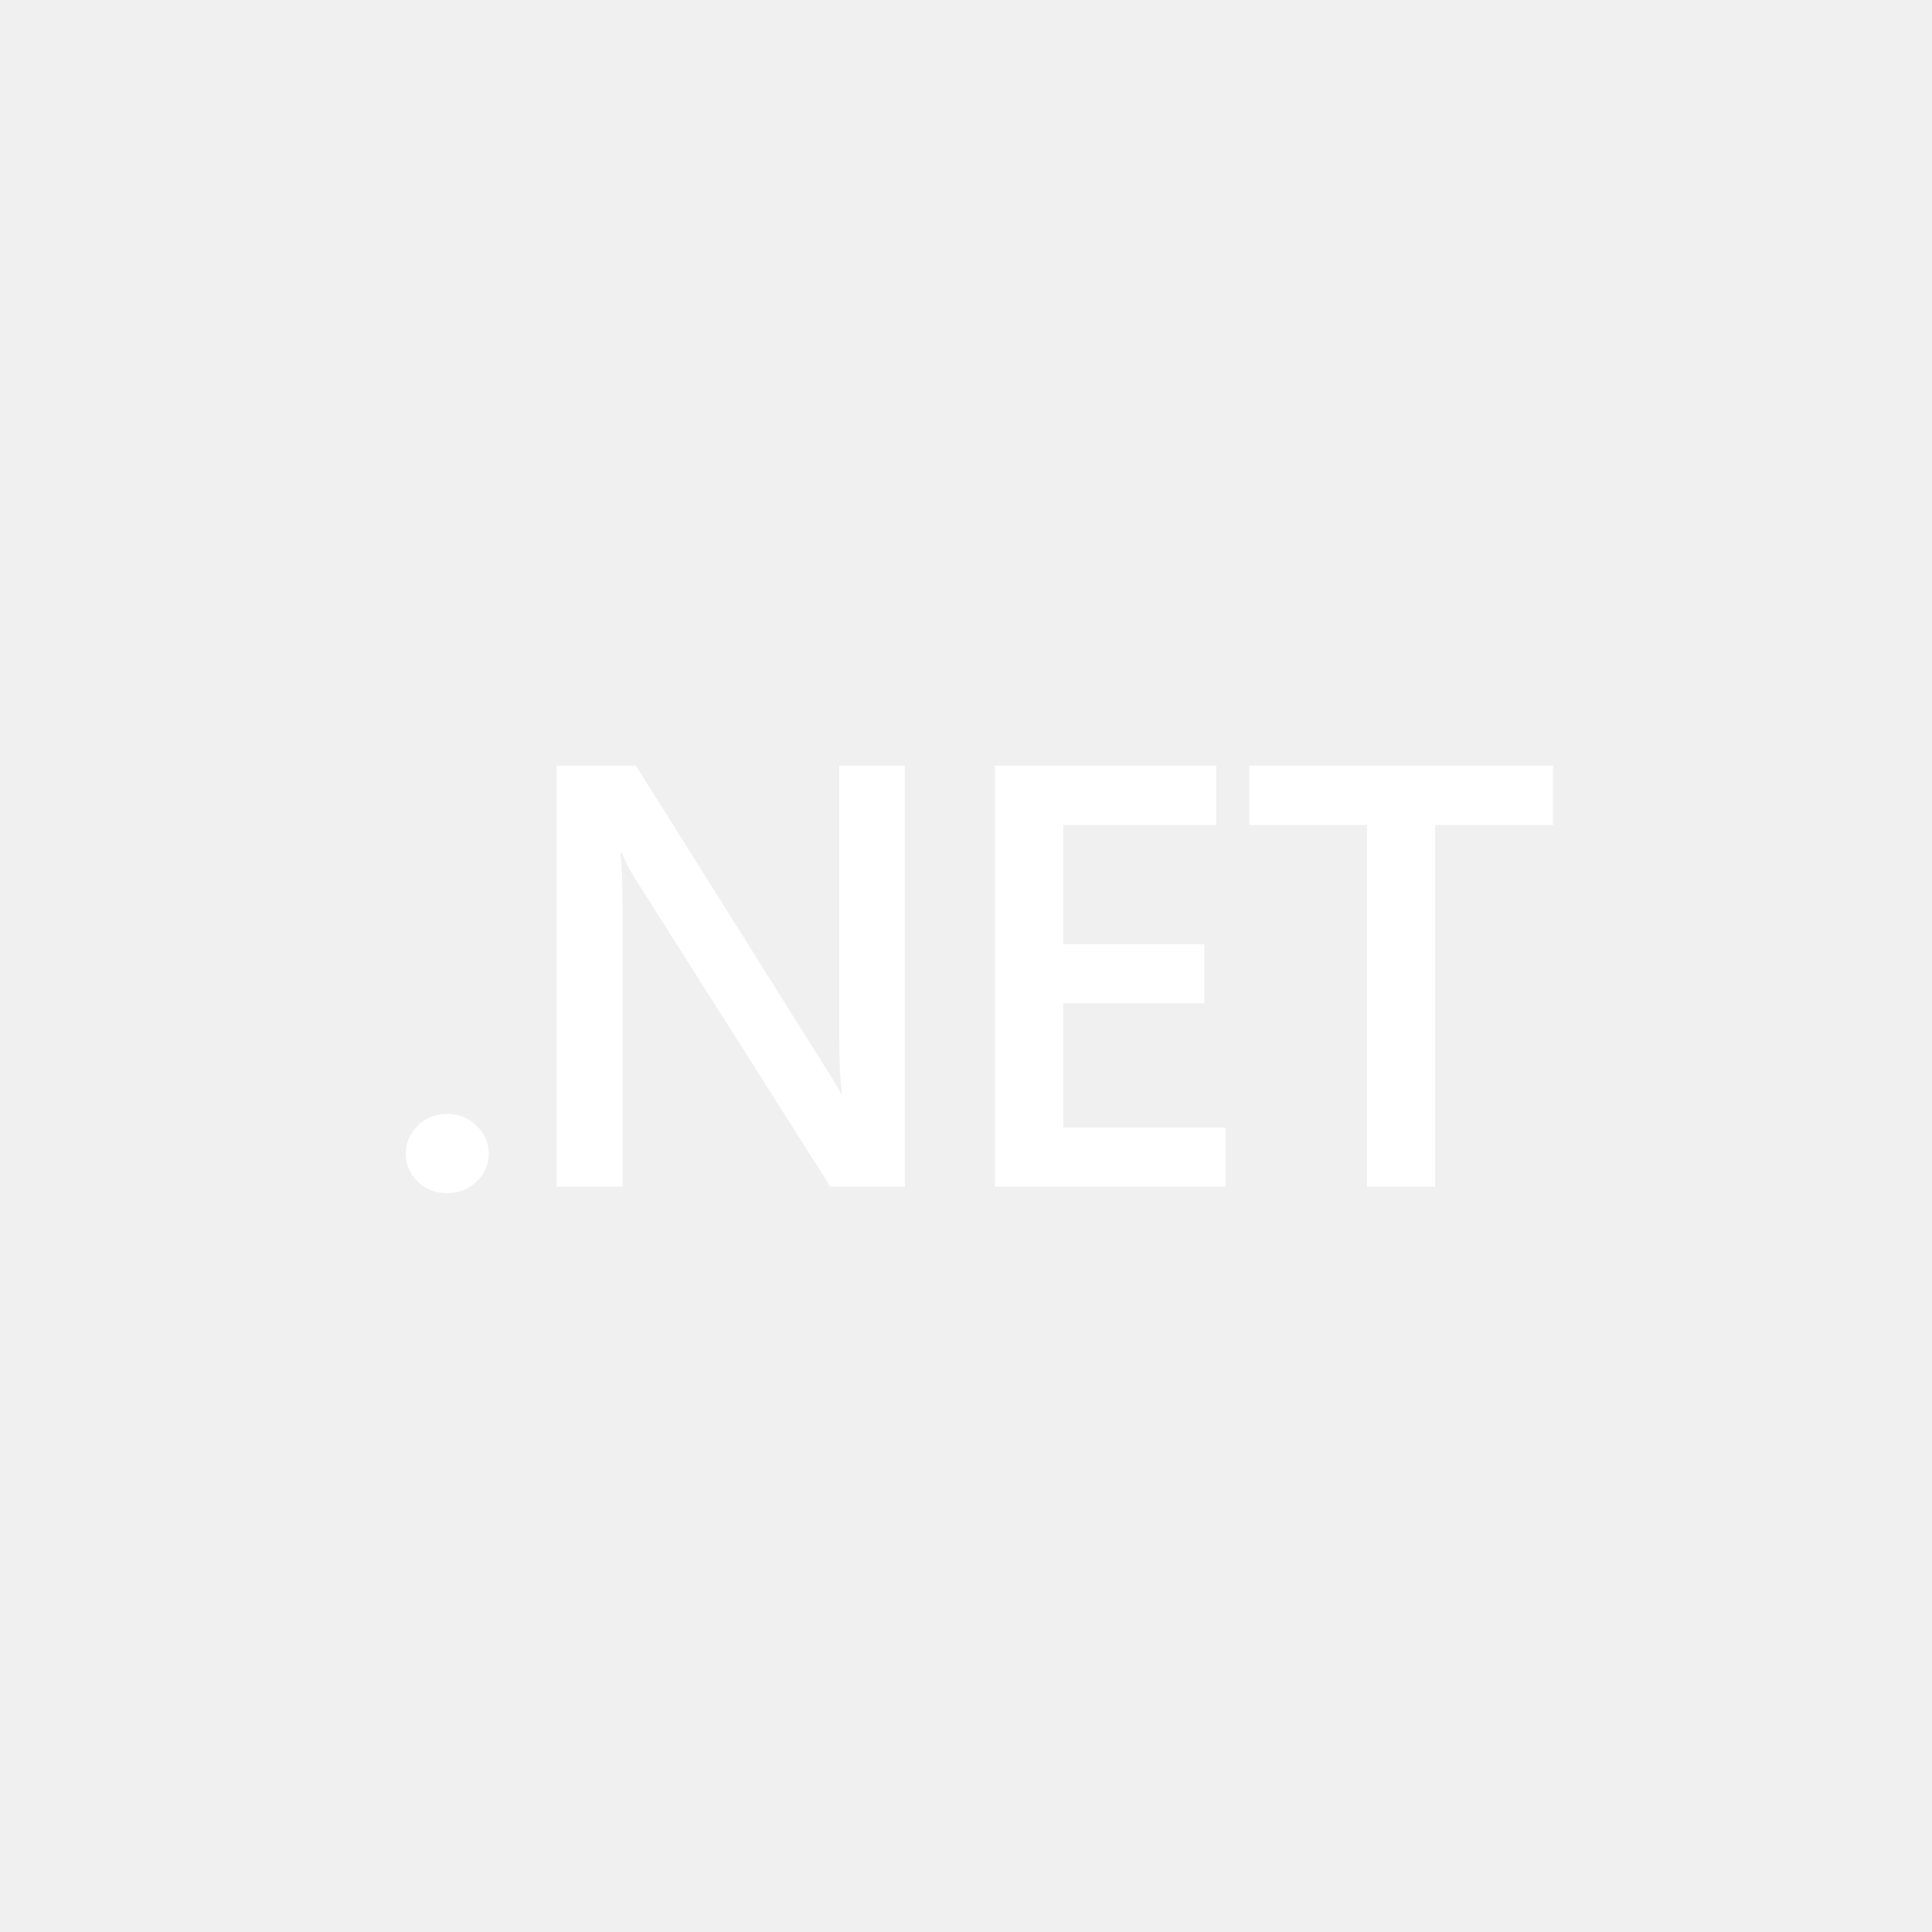
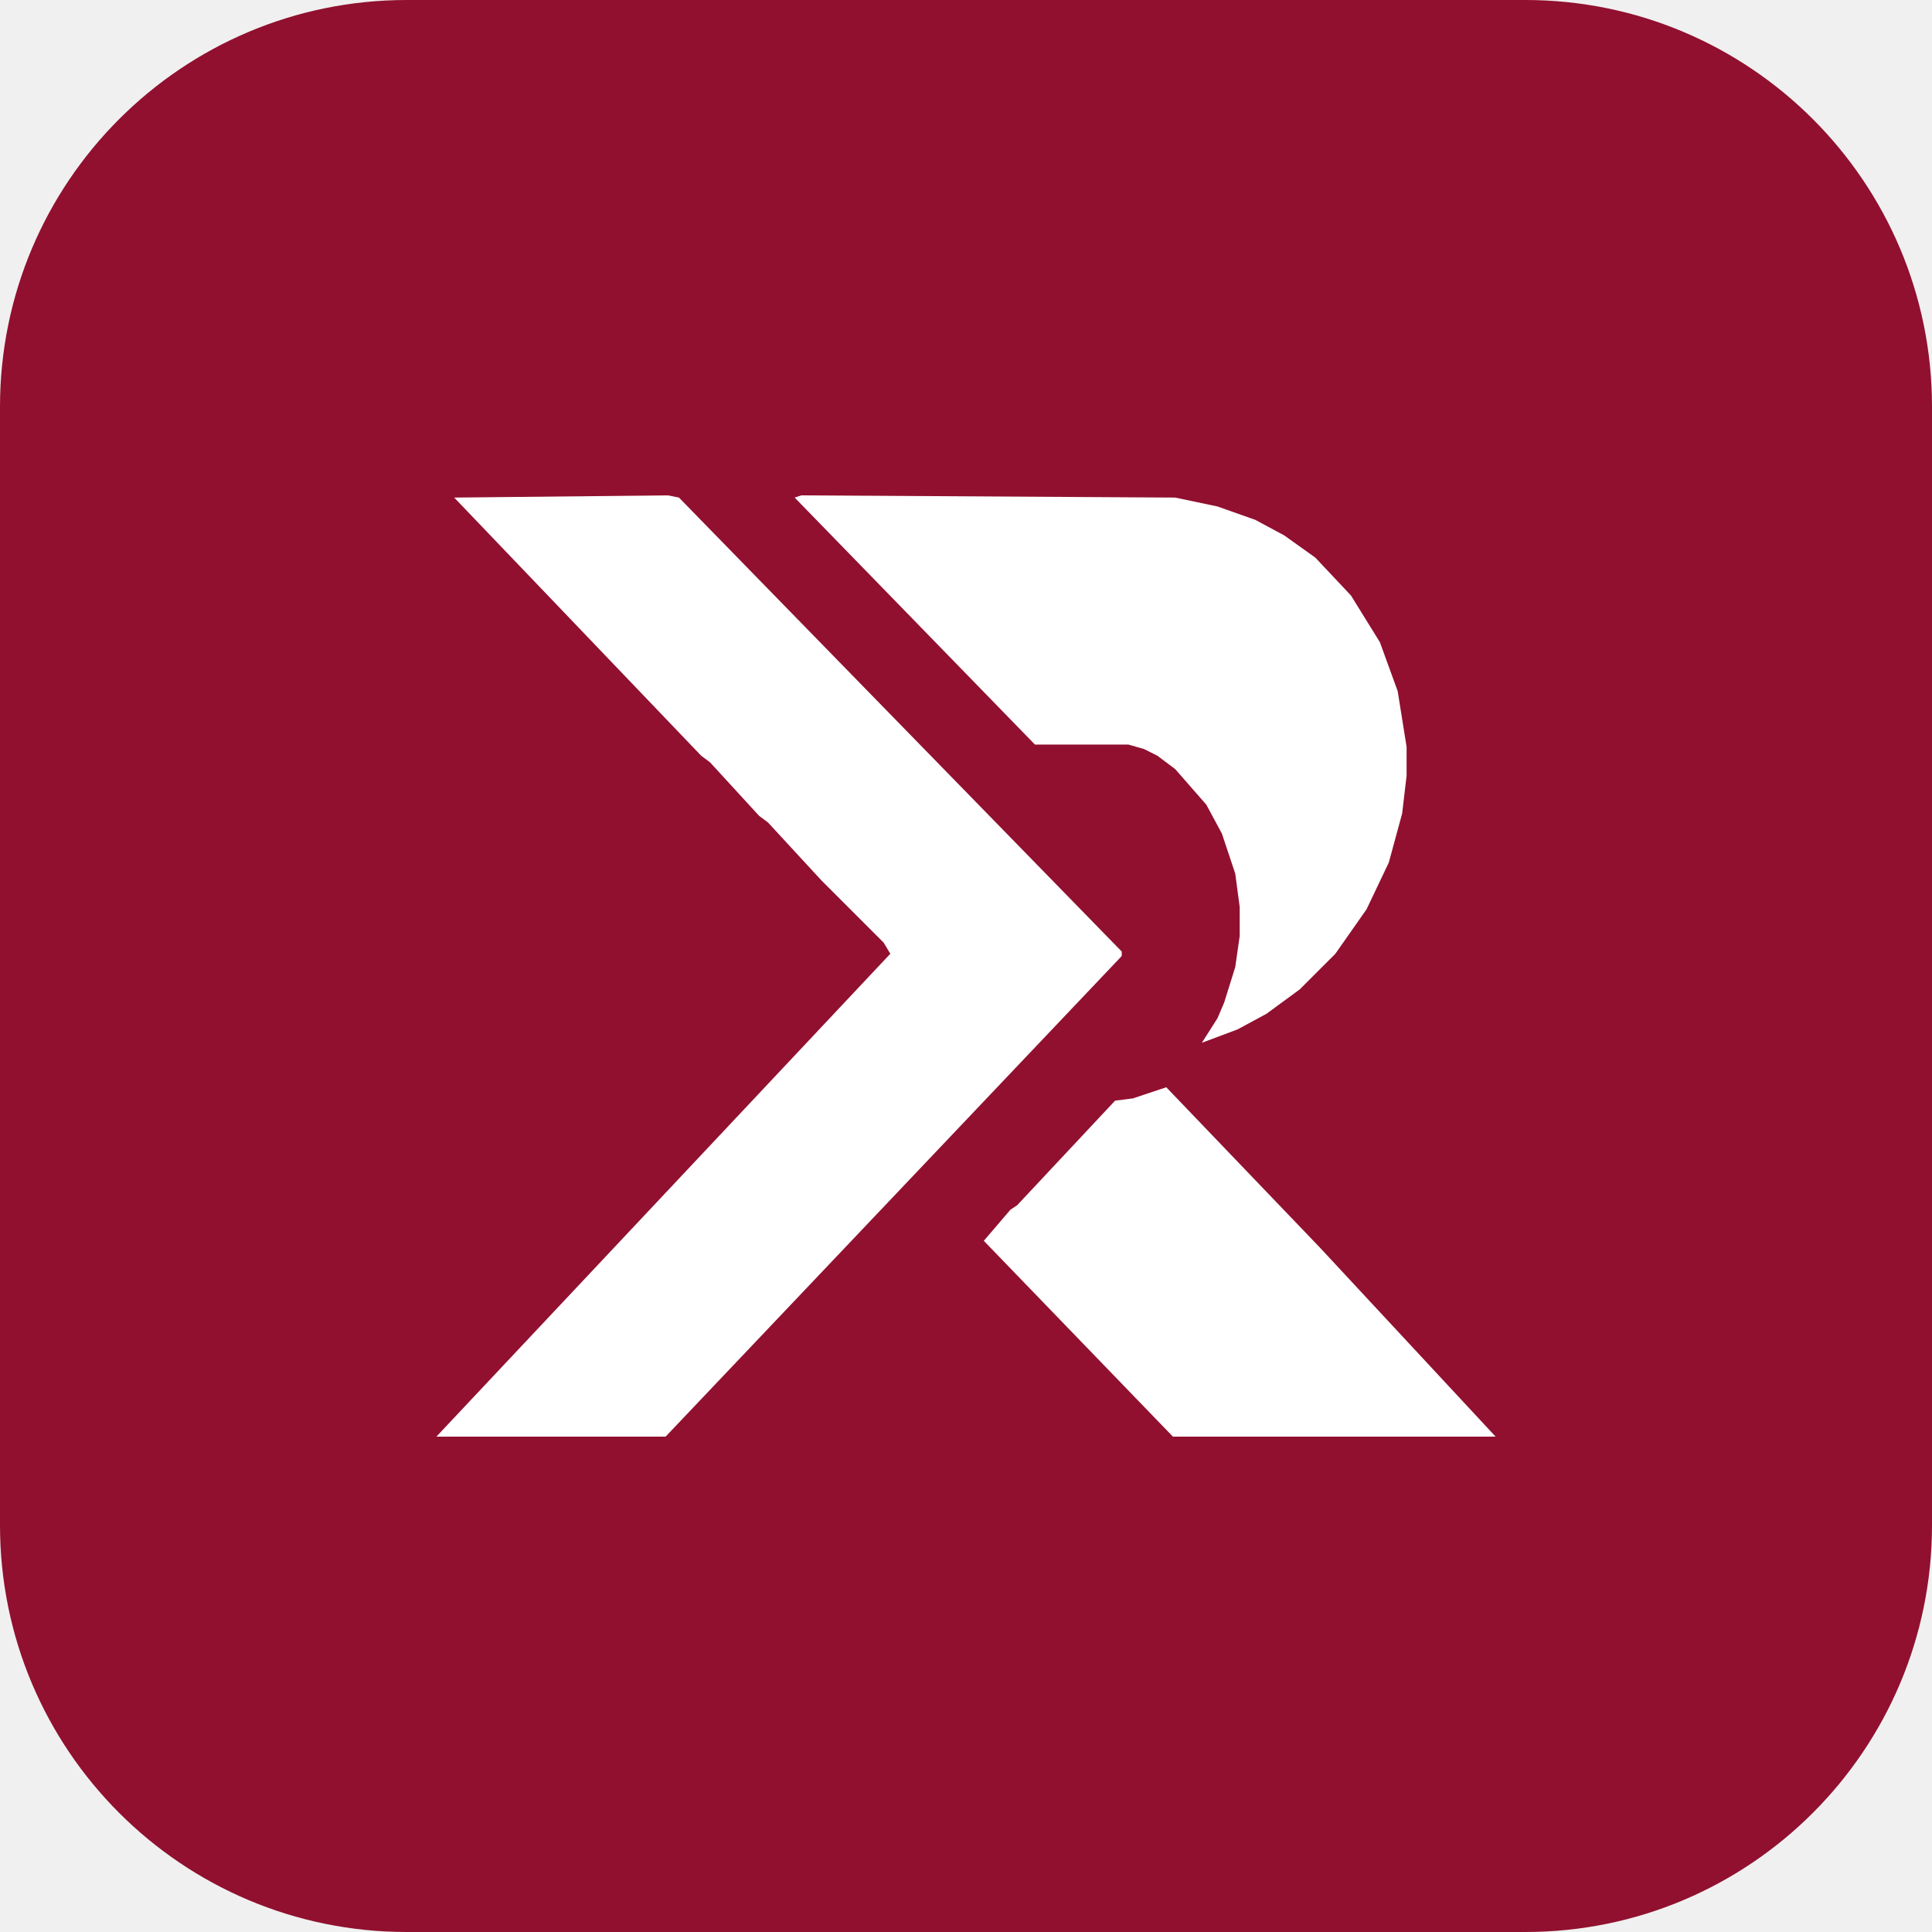
- <svg xmlns="http://www.w3.org/2000/svg" width="456" height="456" viewBox="0 0 456 456" version="1.1" xml:space="preserve" style="fill-rule:evenodd;clip-rule:evenodd;stroke-linejoin:round;stroke-miterlimit:2;">
-   <path d="m 105.5,281.609 c -2.703,0 -5.001,-0.9 -6.893,-2.702 -1.892,-1.848 -2.838,-4.042 -2.838,-6.582 0,-2.587 0.946,-4.804 2.838,-6.652 1.892,-1.848 4.19,-2.772 6.893,-2.772 2.748,0 5.068,0.924 6.96,2.772 1.937,1.848 2.906,4.064 2.906,6.652 0,2.54 -0.968,4.734 -2.906,6.582 -1.892,1.802 -4.212,2.702 -6.96,2.702 z" style="fill:#ffffff;fill-rule:nonzero;stroke-width:0.838" />
-   <path d="M 213.561,280.084 H 195.99 L 149.7,207.054 c -1.171,-1.848 -2.14,-3.765 -2.906,-5.751 h -0.406 c 0.361,2.125 0.541,6.675 0.541,13.65 v 65.132 h -15.543 v -99.36 h 18.719 l 44.737,71.298 c 1.892,2.957 3.109,4.989 3.649,6.098 h 0.27 c -0.45,-2.632 -0.676,-7.09 -0.676,-13.373 v -64.023 h 15.476 z" style="fill:#ffffff;fill-rule:nonzero;stroke-width:0.838" />
-   <path d="m 289.251,280.084 h -54.401 v -99.36 h 52.238 v 13.997 h -36.154 v 28.131 h 33.316 v 13.927 h -33.316 v 29.378 h 38.316 z" style="fill:#ffffff;fill-rule:nonzero;stroke-width:0.838" />
-   <path d="M 366.565,194.721 H 338.722 v 85.363 h -16.084 v -85.363 h -27.775 v -13.997 h 71.701 z" style="fill:#ffffff;fill-rule:nonzero;stroke-width:0.838" />
+ <svg xmlns="http://www.w3.org/2000/svg" width="456" height="456" viewBox="0 0 456 456" version="1.1">
+   <rect width="456" height="456" rx="96" fill="#91102F" />
+   <path d="M 232.20,292.86 L 276.84,339.08 L 353.00,339.08 L 311.51,294.44 L 275.27,256.62 L 267.39,259.25 L 263.19,259.78 L 240.08,284.46 L 238.50,285.51 Z" fill="#FFFFFF" />
+   <path d="M 187.56,117.44 L 244.28,175.74 L 266.34,175.74 L 270.02,176.79 L 273.17,178.37 L 277.37,181.52 L 284.72,189.92 L 288.40,196.75 L 291.55,206.20 L 292.60,214.08 L 292.60,220.91 L 291.55,228.26 L 288.92,236.67 L 287.35,240.34 L 283.67,246.12 L 292.08,242.97 L 298.90,239.29 L 306.78,233.51 L 315.18,225.11 L 322.54,214.61 L 327.79,203.58 L 330.94,192.02 L 331.99,183.09 L 331.99,176.27 L 329.89,163.14 L 325.69,151.58 L 318.86,140.55 L 310.46,131.62 L 303.11,126.37 L 296.28,122.70 L 287.35,119.54 L 277.37,117.44 L 189.13,116.92 Z" fill="#FFFFFF" />
+   <path d="M 107.20,117.44 L 165.50,178.37 L 167.60,179.94 L 179.16,192.55 L 181.26,194.12 L 193.86,207.78 L 208.57,222.49 L 210.14,225.11 L 103.00,339.08 L 157.10,339.08 L 264.76,225.64 L 264.76,224.59 L 160.25,117.44 L 157.62,116.92 Z" fill="#FFFFFF" />
</svg>
